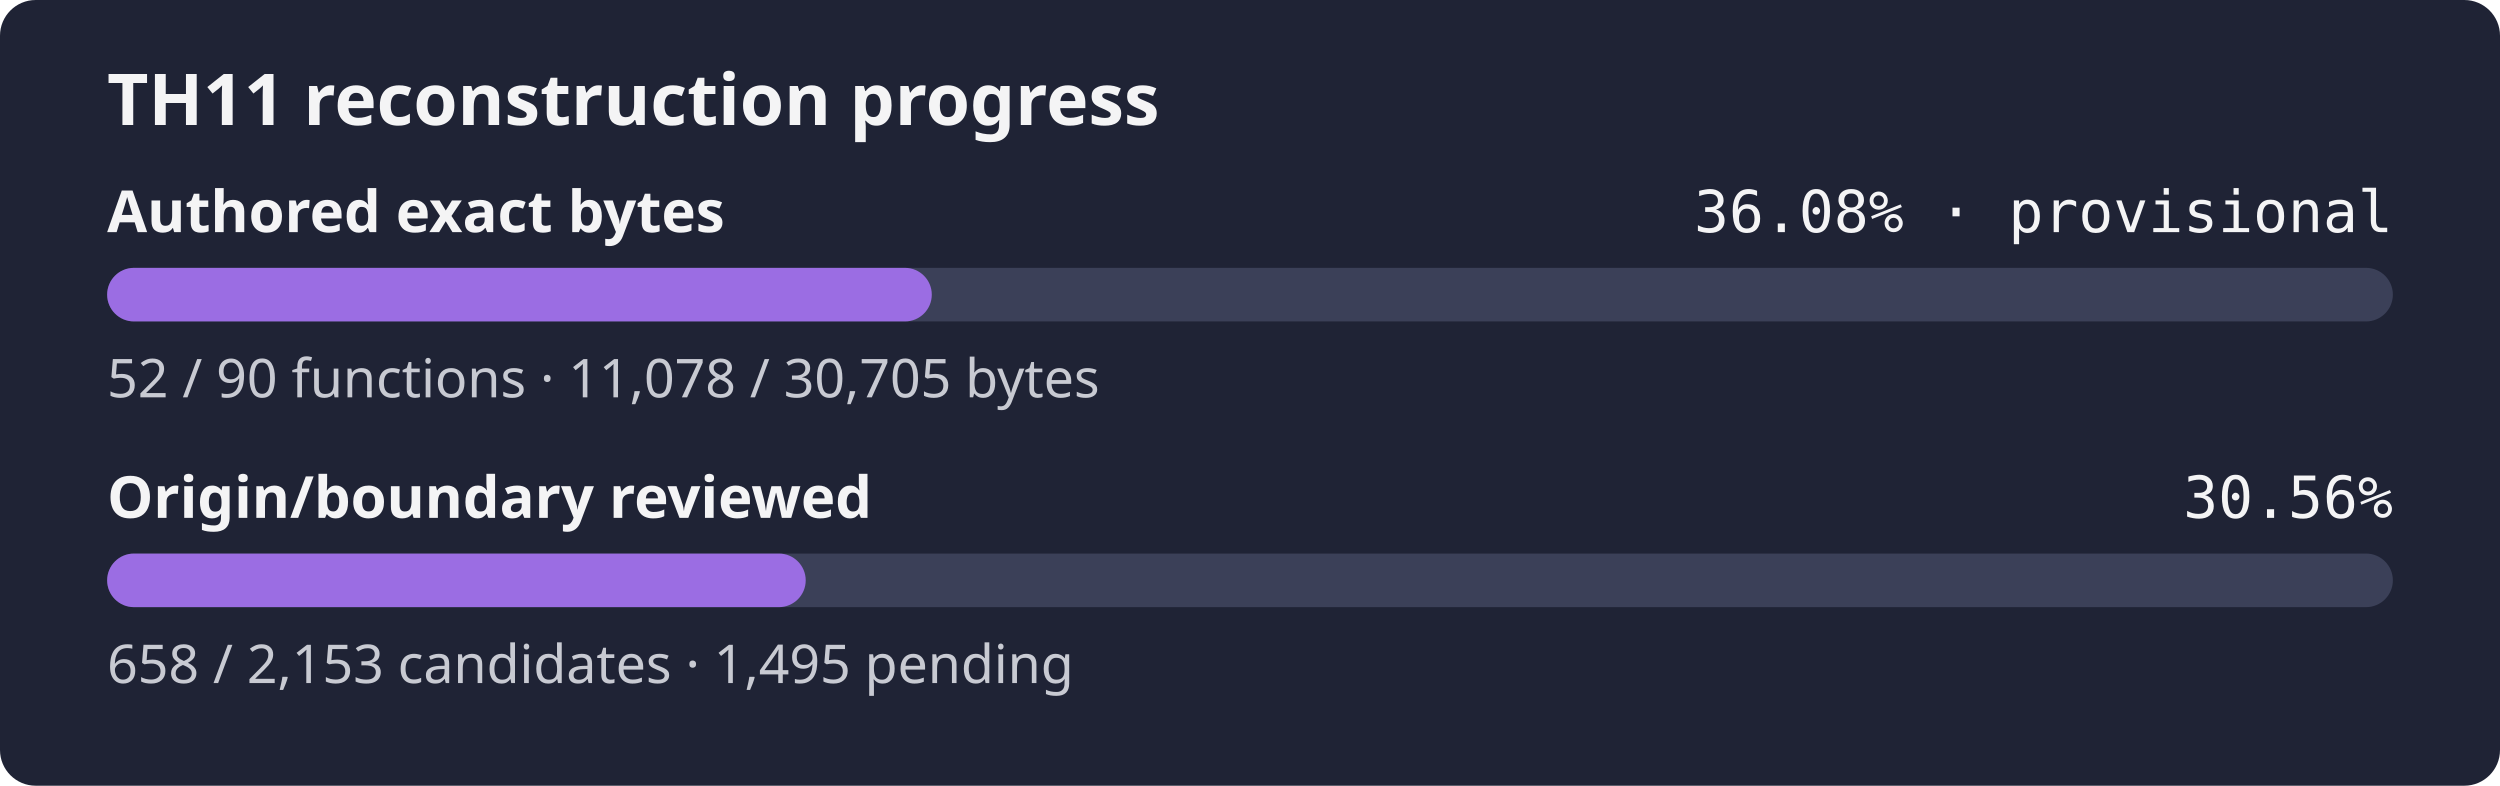
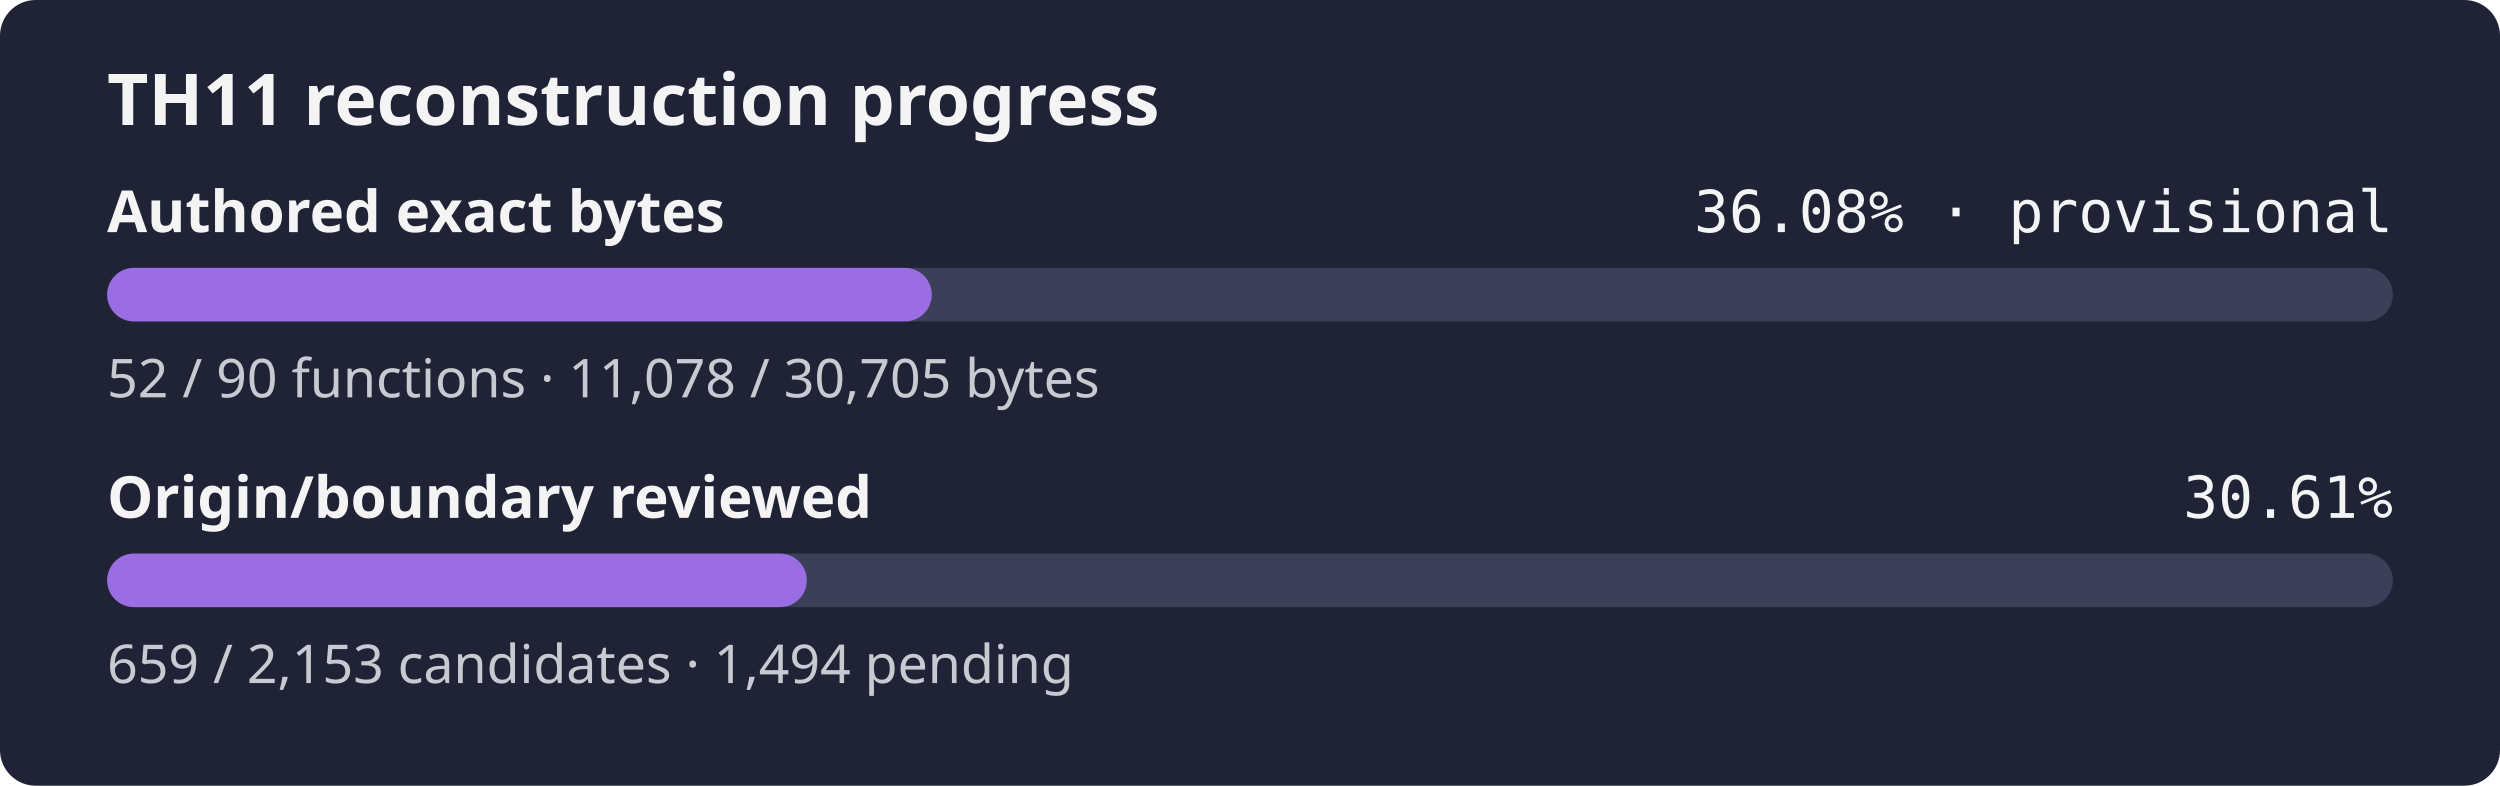
- <svg xmlns="http://www.w3.org/2000/svg" width="560" height="176" role="img" aria-label="TH11 reconstruction progress: currently classified authored bytes 36.08% exact, provisional inventory, origin and boundary review 30.56%">
+ <svg xmlns="http://www.w3.org/2000/svg" width="560" height="176" role="img" aria-label="TH11 reconstruction progress: currently classified authored bytes 36.08% exact, provisional inventory, origin and boundary review 30.61%">
  <rect width="560" height="176" rx="8" fill="#1f2335" />
  <text x="24" y="28" fill="#f4f4f5" font-family="sans-serif" font-size="16" font-weight="600">TH11 reconstruction progress</text>
  <text x="24" y="52" fill="#f4f4f5" font-family="sans-serif" font-size="13" font-weight="600">Authored exact bytes</text>
  <text x="536" y="52" fill="#f4f4f5" text-anchor="end" font-family="monospace" font-size="13">36.08% · provisional</text>
  <rect x="24" y="60" width="512" height="12" rx="6" fill="#3b4058" />
  <rect x="24" y="60" width="184.72" height="12" rx="6" fill="#9b6de3" />
  <text x="24" y="89" fill="#c8cad2" font-family="sans-serif" font-size="12">52 / 90 functions · 11,078 / 30,705 bytes</text>
  <text x="24" y="116" fill="#f4f4f5" font-family="sans-serif" font-size="13" font-weight="600">Origin/boundary reviewed</text>
-   <text x="536" y="116" fill="#f4f4f5" text-anchor="end" font-family="monospace" font-size="13">30.56%</text>
+   <text x="536" y="116" fill="#f4f4f5" text-anchor="end" font-family="monospace" font-size="13">30.61%</text>
  <rect x="24" y="124" width="512" height="12" rx="6" fill="#3b4058" />
-   <rect x="24" y="124" width="156.48" height="12" rx="6" fill="#9b6de3" />
-   <text x="24" y="153" fill="#c8cad2" font-family="sans-serif" font-size="12">658 / 2,153 candidates · 1,495 pending</text>
+   <rect x="24" y="124" width="156.72" height="12" rx="6" fill="#9b6de3" />
+   <text x="24" y="153" fill="#c8cad2" font-family="sans-serif" font-size="12">659 / 2,153 candidates · 1,494 pending</text>
</svg>
